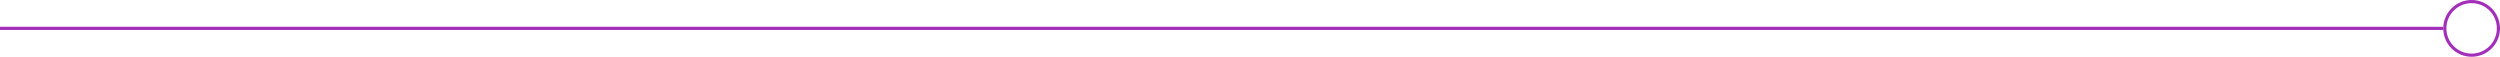
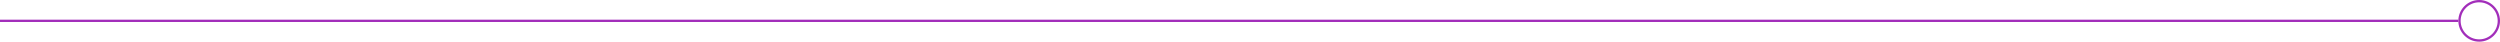
- <svg xmlns="http://www.w3.org/2000/svg" width="793" height="18" viewBox="0 0 793 18" fill="none">
-   <path d="M-17 9H775" stroke="#A22EBA" />
-   <circle cx="784" cy="9" r="8.5" stroke="#A22EBA" />
+ <svg xmlns="http://www.w3.org/2000/svg" width="1080" height="18" viewBox="0 0 1080 18" fill="none">
+   <path d="M0 9H1062" stroke="#A22EBA" />
+   <circle cx="1071" cy="9" r="8.5" stroke="#A22EBA" />
</svg>
